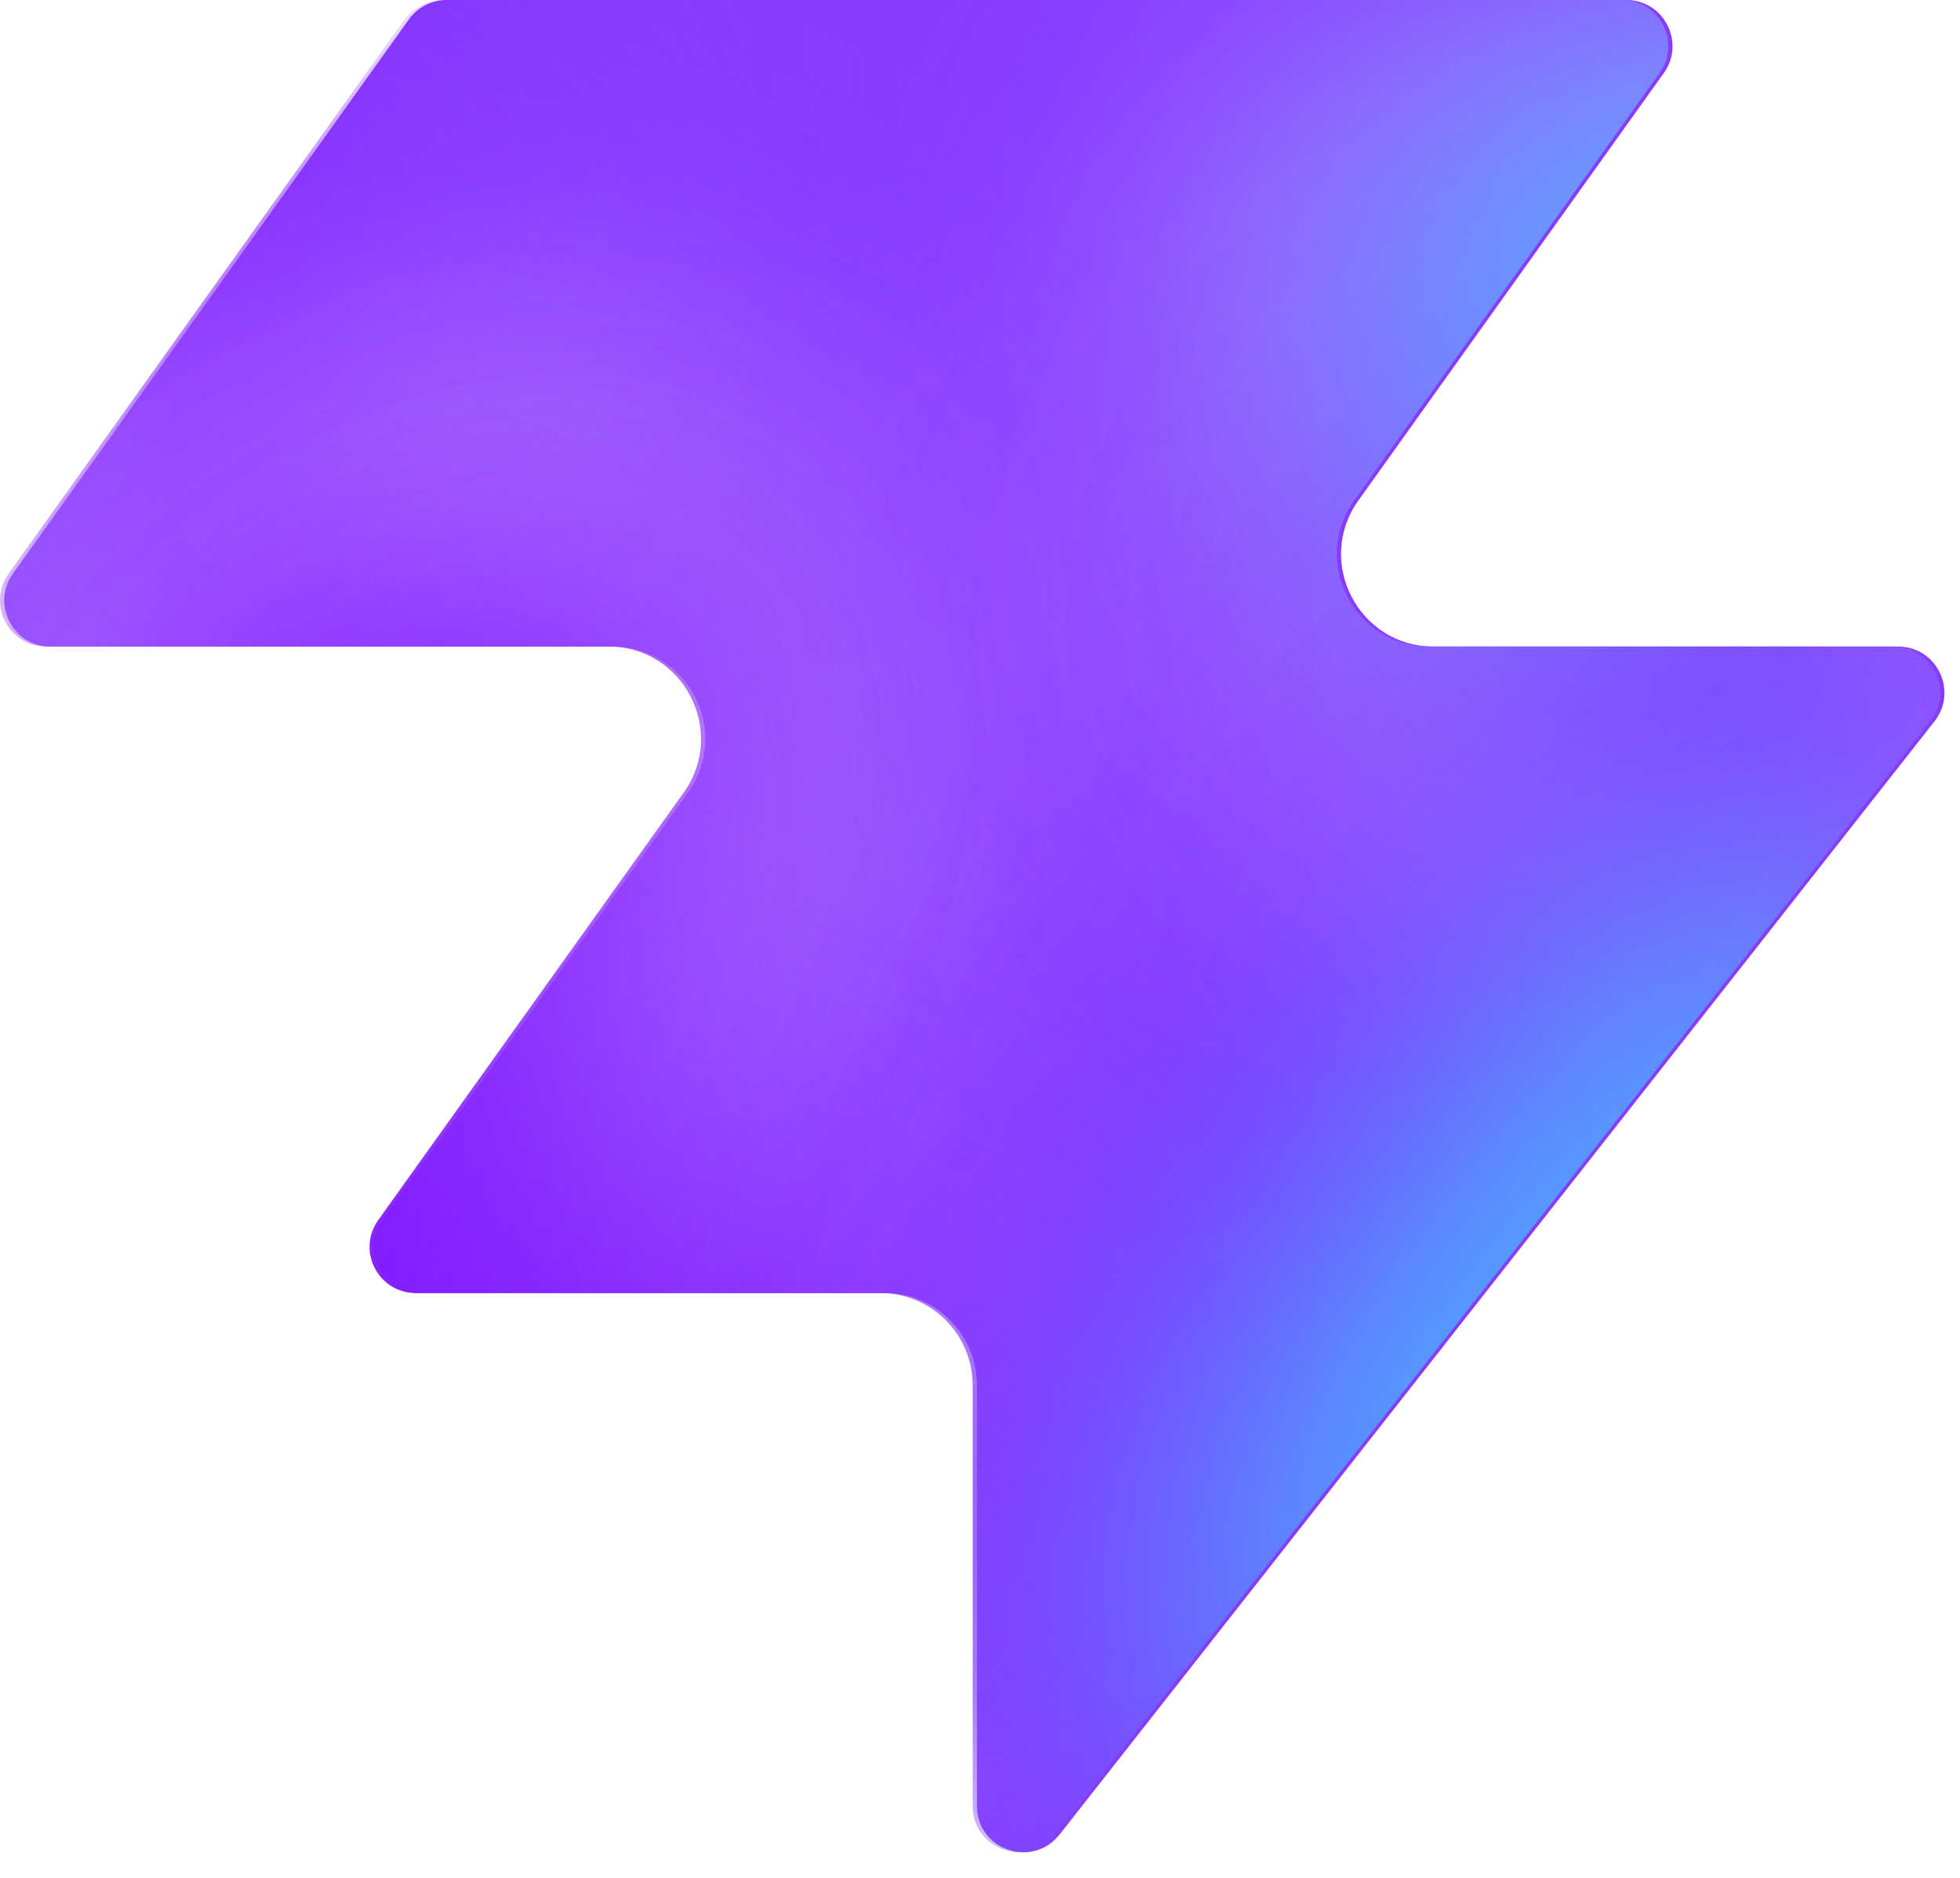
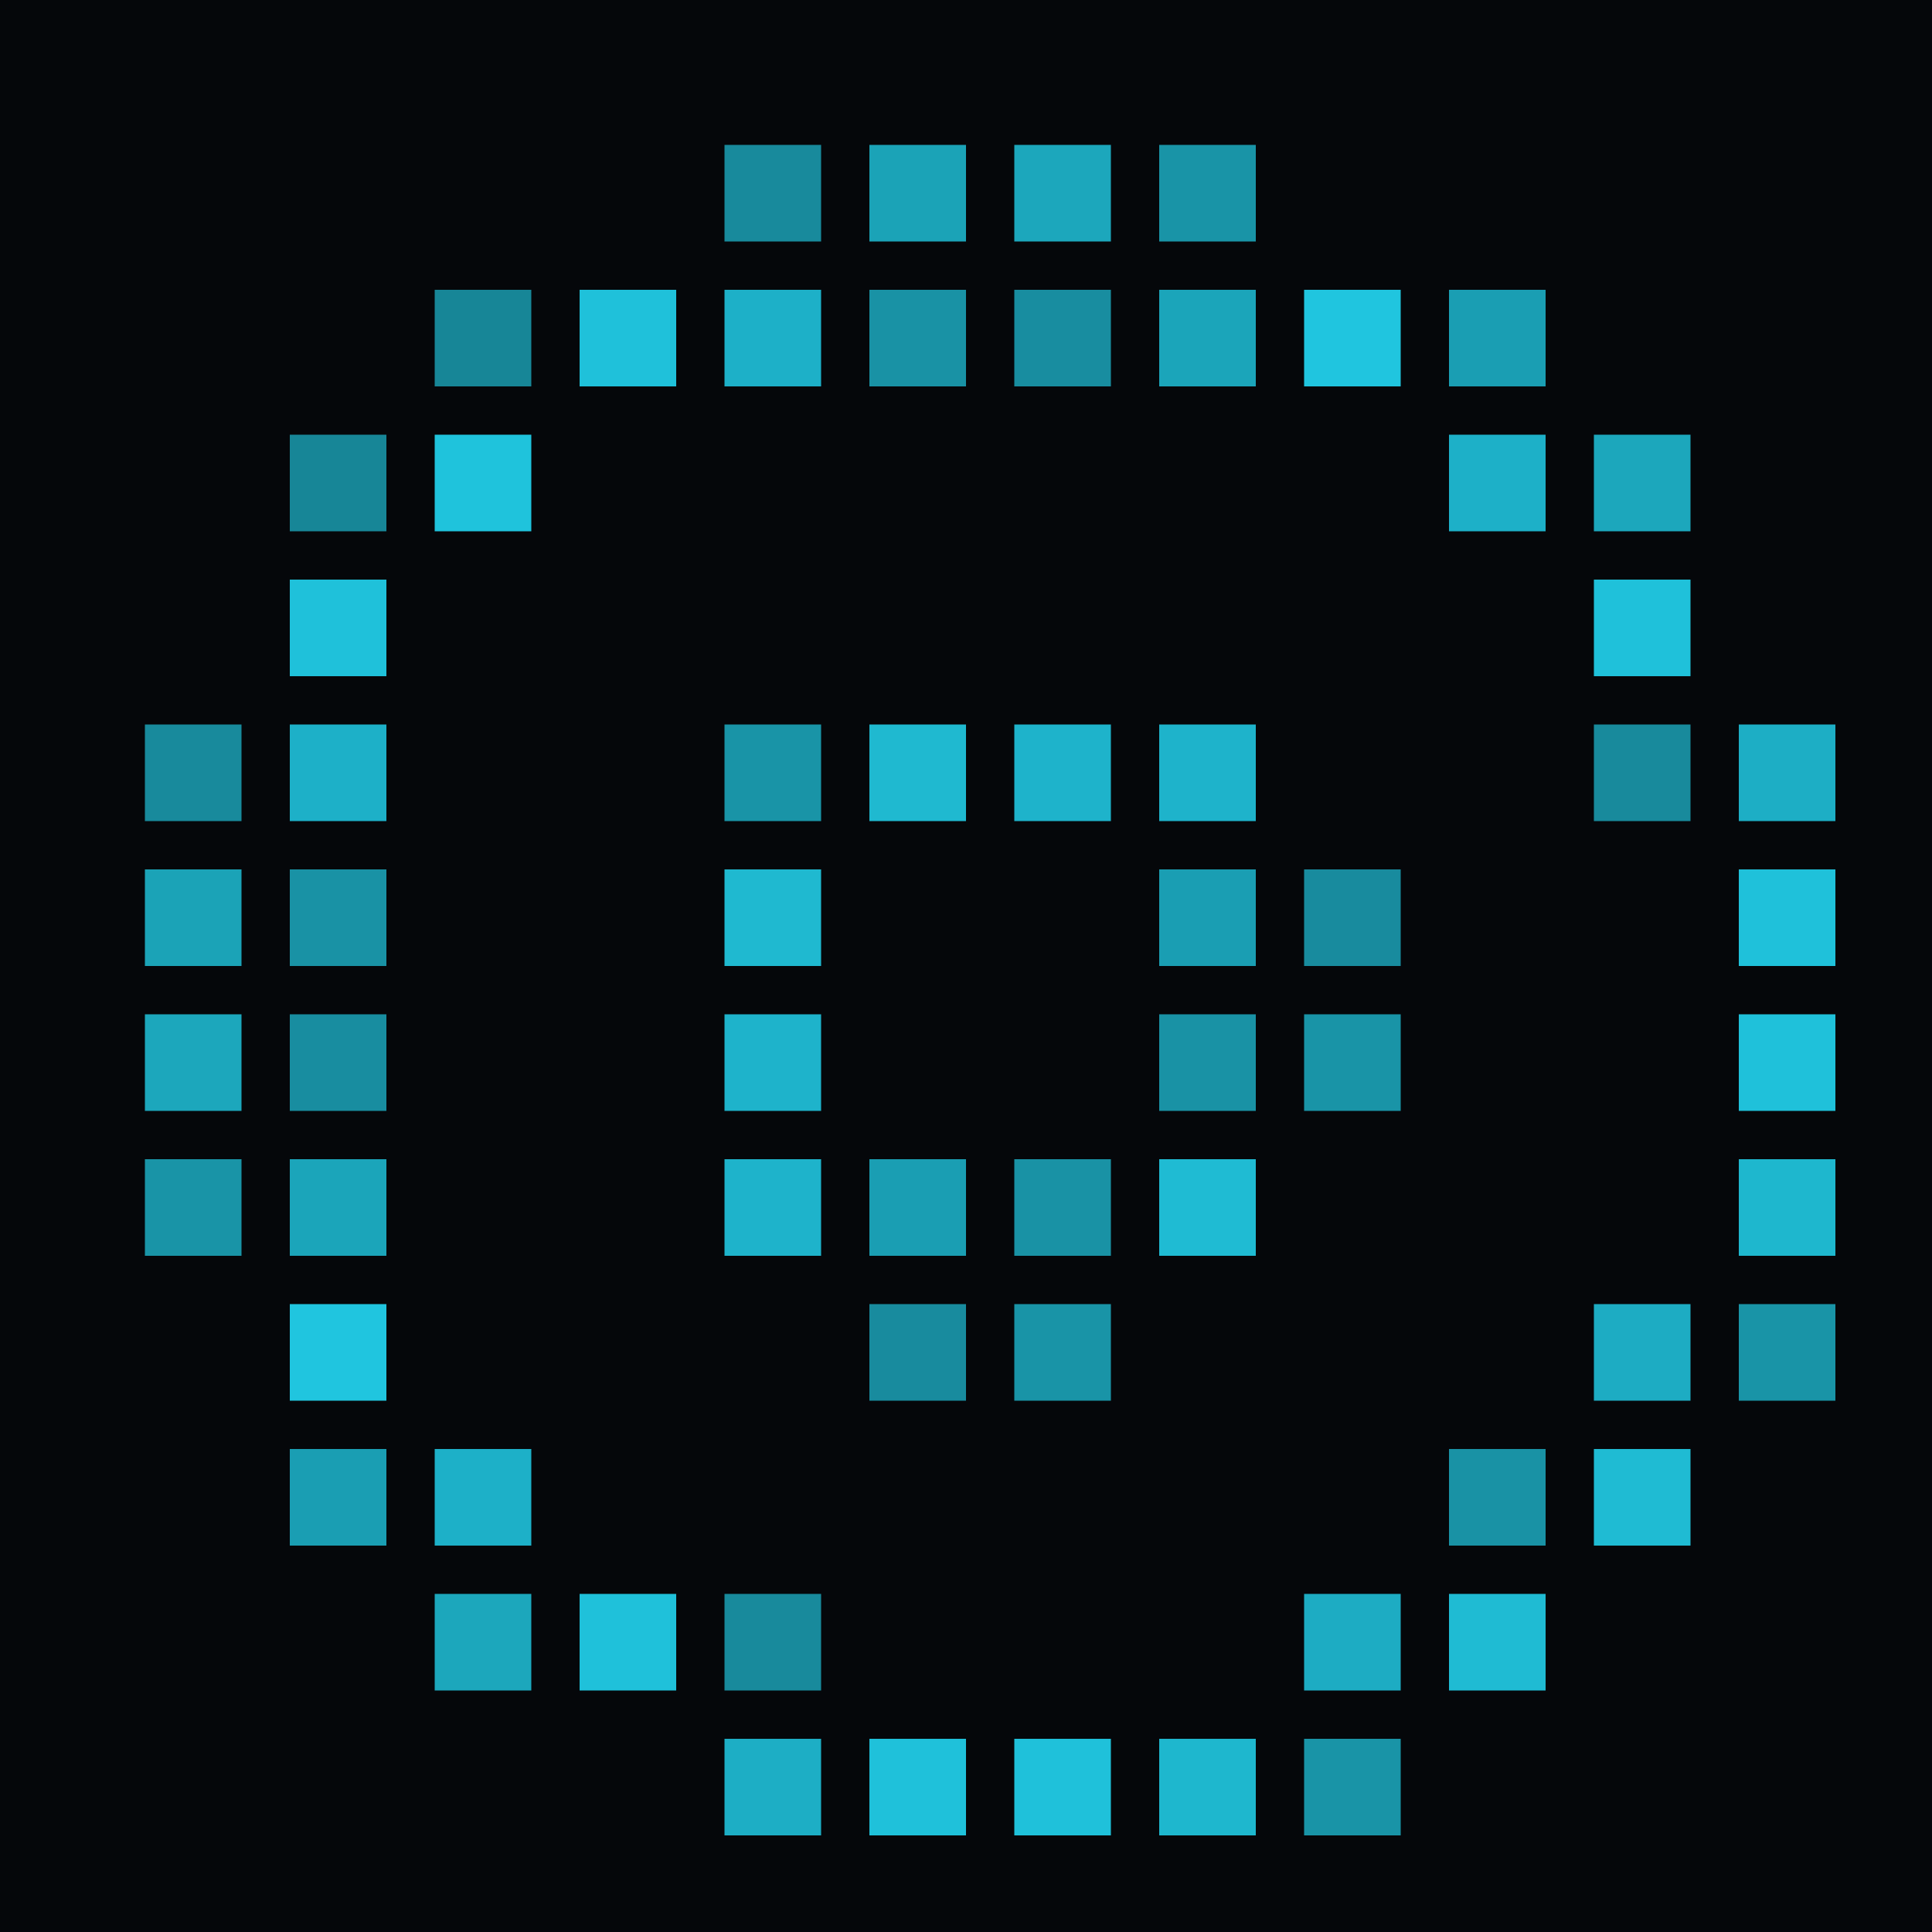
- <svg xmlns="http://www.w3.org/2000/svg" width="48" height="46" fill="none" viewBox="0 0 48 46">
-   <path fill="#863bff" d="M25.946 44.938c-.664.845-2.021.375-2.021-.698V33.937a2.26 2.26 0 0 0-2.262-2.262H10.287c-.92 0-1.456-1.04-.92-1.788l7.48-10.471c1.07-1.497 0-3.578-1.842-3.578H1.237c-.92 0-1.456-1.04-.92-1.788L10.013.474c.214-.297.556-.474.92-.474h28.894c.92 0 1.456 1.04.92 1.788l-7.48 10.471c-1.07 1.498 0 3.579 1.842 3.579h11.377c.943 0 1.473 1.088.89 1.83L25.947 44.94z" style="fill:#863bff;fill:color(display-p3 .525 .23 1);fill-opacity:1" />
-   <mask id="a" width="48" height="46" x="0" y="0" maskUnits="userSpaceOnUse" style="mask-type:alpha">
-     <path fill="#000" d="M25.842 44.938c-.664.844-2.021.375-2.021-.698V33.937a2.26 2.26 0 0 0-2.262-2.262H10.183c-.92 0-1.456-1.04-.92-1.788l7.48-10.471c1.07-1.498 0-3.579-1.842-3.579H1.133c-.92 0-1.456-1.04-.92-1.787L9.91.473c.214-.297.556-.474.92-.474h28.894c.92 0 1.456 1.04.92 1.788l-7.48 10.471c-1.07 1.498 0 3.578 1.842 3.578h11.377c.943 0 1.473 1.088.89 1.832L25.843 44.94z" style="fill:#000;fill-opacity:1" />
-   </mask>
-   <g mask="url(#a)">
-     <g filter="url(#b)">
-       <ellipse cx="5.508" cy="14.704" fill="#ede6ff" rx="5.508" ry="14.704" style="fill:#ede6ff;fill:color(display-p3 .927 .903 1);fill-opacity:1" transform="matrix(.00324 1 1 -.00324 -4.47 31.516)" />
-     </g>
-     <g filter="url(#c)">
-       <ellipse cx="10.399" cy="29.851" fill="#ede6ff" rx="10.399" ry="29.851" style="fill:#ede6ff;fill:color(display-p3 .927 .903 1);fill-opacity:1" transform="matrix(.00324 1 1 -.00324 -39.328 7.883)" />
-     </g>
-     <g filter="url(#d)">
-       <ellipse cx="5.508" cy="30.487" fill="#7e14ff" rx="5.508" ry="30.487" style="fill:#7e14ff;fill:color(display-p3 .492 .077 1);fill-opacity:1" transform="rotate(89.814 -25.913 -14.639)scale(1 -1)" />
-     </g>
-     <g filter="url(#e)">
-       <ellipse cx="5.508" cy="30.599" fill="#7e14ff" rx="5.508" ry="30.599" style="fill:#7e14ff;fill:color(display-p3 .492 .077 1);fill-opacity:1" transform="rotate(89.814 -32.644 -3.334)scale(1 -1)" />
-     </g>
-     <g filter="url(#f)">
-       <ellipse cx="5.508" cy="30.599" fill="#7e14ff" rx="5.508" ry="30.599" style="fill:#7e14ff;fill:color(display-p3 .492 .077 1);fill-opacity:1" transform="matrix(.00324 1 1 -.00324 -34.34 30.47)" />
-     </g>
-     <g filter="url(#g)">
-       <ellipse cx="14.072" cy="22.078" fill="#ede6ff" rx="14.072" ry="22.078" style="fill:#ede6ff;fill:color(display-p3 .927 .903 1);fill-opacity:1" transform="rotate(93.35 24.506 48.493)scale(-1 1)" />
-     </g>
-     <g filter="url(#h)">
-       <ellipse cx="3.47" cy="21.501" fill="#7e14ff" rx="3.47" ry="21.501" style="fill:#7e14ff;fill:color(display-p3 .492 .077 1);fill-opacity:1" transform="rotate(89.009 28.708 47.59)scale(-1 1)" />
-     </g>
-     <g filter="url(#i)">
-       <ellipse cx="3.47" cy="21.501" fill="#7e14ff" rx="3.47" ry="21.501" style="fill:#7e14ff;fill:color(display-p3 .492 .077 1);fill-opacity:1" transform="rotate(89.009 28.708 47.59)scale(-1 1)" />
-     </g>
-     <g filter="url(#j)">
-       <ellipse cx=".387" cy="8.972" fill="#7e14ff" rx="4.407" ry="29.108" style="fill:#7e14ff;fill:color(display-p3 .492 .077 1);fill-opacity:1" transform="rotate(39.51 .387 8.972)" />
-     </g>
-     <g filter="url(#k)">
-       <ellipse cx="47.523" cy="-6.092" fill="#7e14ff" rx="4.407" ry="29.108" style="fill:#7e14ff;fill:color(display-p3 .492 .077 1);fill-opacity:1" transform="rotate(37.892 47.523 -6.092)" />
-     </g>
-     <g filter="url(#l)">
-       <ellipse cx="41.412" cy="6.333" fill="#47bfff" rx="5.971" ry="9.665" style="fill:#47bfff;fill:color(display-p3 .28 .748 1);fill-opacity:1" transform="rotate(37.892 41.412 6.333)" />
-     </g>
-     <g filter="url(#m)">
-       <ellipse cx="-1.879" cy="38.332" fill="#7e14ff" rx="4.407" ry="29.108" style="fill:#7e14ff;fill:color(display-p3 .492 .077 1);fill-opacity:1" transform="rotate(37.892 -1.88 38.332)" />
-     </g>
-     <g filter="url(#n)">
-       <ellipse cx="-1.879" cy="38.332" fill="#7e14ff" rx="4.407" ry="29.108" style="fill:#7e14ff;fill:color(display-p3 .492 .077 1);fill-opacity:1" transform="rotate(37.892 -1.88 38.332)" />
-     </g>
-     <g filter="url(#o)">
-       <ellipse cx="35.651" cy="29.907" fill="#7e14ff" rx="4.407" ry="29.108" style="fill:#7e14ff;fill:color(display-p3 .492 .077 1);fill-opacity:1" transform="rotate(37.892 35.651 29.907)" />
-     </g>
-     <g filter="url(#p)">
-       <ellipse cx="38.418" cy="32.4" fill="#47bfff" rx="5.971" ry="15.297" style="fill:#47bfff;fill:color(display-p3 .28 .748 1);fill-opacity:1" transform="rotate(37.892 38.418 32.4)" />
-     </g>
-   </g>
-   <defs>
-     <filter id="b" width="60.045" height="41.654" x="-19.77" y="16.149" color-interpolation-filters="sRGB" filterUnits="userSpaceOnUse">
-       <feFlood flood-opacity="0" result="BackgroundImageFix" />
-       <feBlend in="SourceGraphic" in2="BackgroundImageFix" result="shape" />
-       <feGaussianBlur result="effect1_foregroundBlur_2002_17158" stdDeviation="7.659" />
-     </filter>
-     <filter id="c" width="90.34" height="51.437" x="-54.613" y="-7.533" color-interpolation-filters="sRGB" filterUnits="userSpaceOnUse">
-       <feFlood flood-opacity="0" result="BackgroundImageFix" />
-       <feBlend in="SourceGraphic" in2="BackgroundImageFix" result="shape" />
-       <feGaussianBlur result="effect1_foregroundBlur_2002_17158" stdDeviation="7.659" />
-     </filter>
-     <filter id="d" width="79.355" height="29.4" x="-49.64" y="2.03" color-interpolation-filters="sRGB" filterUnits="userSpaceOnUse">
-       <feFlood flood-opacity="0" result="BackgroundImageFix" />
-       <feBlend in="SourceGraphic" in2="BackgroundImageFix" result="shape" />
-       <feGaussianBlur result="effect1_foregroundBlur_2002_17158" stdDeviation="4.596" />
-     </filter>
-     <filter id="e" width="79.579" height="29.4" x="-45.045" y="20.029" color-interpolation-filters="sRGB" filterUnits="userSpaceOnUse">
-       <feFlood flood-opacity="0" result="BackgroundImageFix" />
-       <feBlend in="SourceGraphic" in2="BackgroundImageFix" result="shape" />
-       <feGaussianBlur result="effect1_foregroundBlur_2002_17158" stdDeviation="4.596" />
-     </filter>
-     <filter id="f" width="79.579" height="29.4" x="-43.513" y="21.178" color-interpolation-filters="sRGB" filterUnits="userSpaceOnUse">
-       <feFlood flood-opacity="0" result="BackgroundImageFix" />
-       <feBlend in="SourceGraphic" in2="BackgroundImageFix" result="shape" />
-       <feGaussianBlur result="effect1_foregroundBlur_2002_17158" stdDeviation="4.596" />
-     </filter>
-     <filter id="g" width="74.749" height="58.852" x="15.756" y="-17.901" color-interpolation-filters="sRGB" filterUnits="userSpaceOnUse">
-       <feFlood flood-opacity="0" result="BackgroundImageFix" />
-       <feBlend in="SourceGraphic" in2="BackgroundImageFix" result="shape" />
-       <feGaussianBlur result="effect1_foregroundBlur_2002_17158" stdDeviation="7.659" />
-     </filter>
-     <filter id="h" width="61.377" height="25.362" x="23.548" y="2.284" color-interpolation-filters="sRGB" filterUnits="userSpaceOnUse">
-       <feFlood flood-opacity="0" result="BackgroundImageFix" />
-       <feBlend in="SourceGraphic" in2="BackgroundImageFix" result="shape" />
-       <feGaussianBlur result="effect1_foregroundBlur_2002_17158" stdDeviation="4.596" />
-     </filter>
-     <filter id="i" width="61.377" height="25.362" x="23.548" y="2.284" color-interpolation-filters="sRGB" filterUnits="userSpaceOnUse">
-       <feFlood flood-opacity="0" result="BackgroundImageFix" />
-       <feBlend in="SourceGraphic" in2="BackgroundImageFix" result="shape" />
-       <feGaussianBlur result="effect1_foregroundBlur_2002_17158" stdDeviation="4.596" />
-     </filter>
-     <filter id="j" width="56.045" height="63.649" x="-27.636" y="-22.853" color-interpolation-filters="sRGB" filterUnits="userSpaceOnUse">
-       <feFlood flood-opacity="0" result="BackgroundImageFix" />
-       <feBlend in="SourceGraphic" in2="BackgroundImageFix" result="shape" />
-       <feGaussianBlur result="effect1_foregroundBlur_2002_17158" stdDeviation="4.596" />
-     </filter>
-     <filter id="k" width="54.814" height="64.646" x="20.116" y="-38.415" color-interpolation-filters="sRGB" filterUnits="userSpaceOnUse">
-       <feFlood flood-opacity="0" result="BackgroundImageFix" />
-       <feBlend in="SourceGraphic" in2="BackgroundImageFix" result="shape" />
-       <feGaussianBlur result="effect1_foregroundBlur_2002_17158" stdDeviation="4.596" />
-     </filter>
-     <filter id="l" width="33.541" height="35.313" x="24.641" y="-11.323" color-interpolation-filters="sRGB" filterUnits="userSpaceOnUse">
-       <feFlood flood-opacity="0" result="BackgroundImageFix" />
-       <feBlend in="SourceGraphic" in2="BackgroundImageFix" result="shape" />
-       <feGaussianBlur result="effect1_foregroundBlur_2002_17158" stdDeviation="4.596" />
-     </filter>
-     <filter id="m" width="54.814" height="64.646" x="-29.286" y="6.009" color-interpolation-filters="sRGB" filterUnits="userSpaceOnUse">
-       <feFlood flood-opacity="0" result="BackgroundImageFix" />
-       <feBlend in="SourceGraphic" in2="BackgroundImageFix" result="shape" />
-       <feGaussianBlur result="effect1_foregroundBlur_2002_17158" stdDeviation="4.596" />
-     </filter>
-     <filter id="n" width="54.814" height="64.646" x="-29.286" y="6.009" color-interpolation-filters="sRGB" filterUnits="userSpaceOnUse">
-       <feFlood flood-opacity="0" result="BackgroundImageFix" />
-       <feBlend in="SourceGraphic" in2="BackgroundImageFix" result="shape" />
-       <feGaussianBlur result="effect1_foregroundBlur_2002_17158" stdDeviation="4.596" />
-     </filter>
-     <filter id="o" width="54.814" height="64.646" x="8.244" y="-2.416" color-interpolation-filters="sRGB" filterUnits="userSpaceOnUse">
-       <feFlood flood-opacity="0" result="BackgroundImageFix" />
-       <feBlend in="SourceGraphic" in2="BackgroundImageFix" result="shape" />
-       <feGaussianBlur result="effect1_foregroundBlur_2002_17158" stdDeviation="4.596" />
-     </filter>
-     <filter id="p" width="39.409" height="43.623" x="18.713" y="10.588" color-interpolation-filters="sRGB" filterUnits="userSpaceOnUse">
-       <feFlood flood-opacity="0" result="BackgroundImageFix" />
-       <feBlend in="SourceGraphic" in2="BackgroundImageFix" result="shape" />
-       <feGaussianBlur result="effect1_foregroundBlur_2002_17158" stdDeviation="4.596" />
-     </filter>
-   </defs>
+ <svg xmlns="http://www.w3.org/2000/svg" viewBox="0 0 40 40">
+   <rect width="40" height="40" fill="#05070a" />
+   <rect x="15" y="3" width="2" height="2" fill="#22d3ee" opacity="0.64" />
+   <rect x="18" y="3" width="2" height="2" fill="#22d3ee" opacity="0.76" />
+   <rect x="21" y="3" width="2" height="2" fill="#22d3ee" opacity="0.78" />
+   <rect x="24" y="3" width="2" height="2" fill="#22d3ee" opacity="0.69" />
+   <rect x="9" y="6" width="2" height="2" fill="#22d3ee" opacity="0.62" />
+   <rect x="12" y="6" width="2" height="2" fill="#22d3ee" opacity="0.91" />
+   <rect x="15" y="6" width="2" height="2" fill="#22d3ee" opacity="0.83" />
+   <rect x="18" y="6" width="2" height="2" fill="#22d3ee" opacity="0.68" />
+   <rect x="21" y="6" width="2" height="2" fill="#22d3ee" opacity="0.66" />
+   <rect x="24" y="6" width="2" height="2" fill="#22d3ee" opacity="0.77" />
+   <rect x="27" y="6" width="2" height="2" fill="#22d3ee" opacity="0.93" />
+   <rect x="30" y="6" width="2" height="2" fill="#22d3ee" opacity="0.74" />
+   <rect x="6" y="9" width="2" height="2" fill="#22d3ee" opacity="0.62" />
+   <rect x="9" y="9" width="2" height="2" fill="#22d3ee" opacity="0.92" />
+   <rect x="30" y="9" width="2" height="2" fill="#22d3ee" opacity="0.83" />
+   <rect x="33" y="9" width="2" height="2" fill="#22d3ee" opacity="0.78" />
+   <rect x="6" y="12" width="2" height="2" fill="#22d3ee" opacity="0.91" />
+   <rect x="33" y="12" width="2" height="2" fill="#22d3ee" opacity="0.91" />
+   <rect x="3" y="15" width="2" height="2" fill="#22d3ee" opacity="0.64" />
+   <rect x="6" y="15" width="2" height="2" fill="#22d3ee" opacity="0.83" />
+   <rect x="15" y="15" width="2" height="2" fill="#22d3ee" opacity="0.69" />
+   <rect x="18" y="15" width="2" height="2" fill="#22d3ee" opacity="0.87" />
+   <rect x="21" y="15" width="2" height="2" fill="#22d3ee" opacity="0.84" />
+   <rect x="24" y="15" width="2" height="2" fill="#22d3ee" opacity="0.84" />
+   <rect x="33" y="15" width="2" height="2" fill="#22d3ee" opacity="0.64" />
+   <rect x="36" y="15" width="2" height="2" fill="#22d3ee" opacity="0.82" />
+   <rect x="3" y="18" width="2" height="2" fill="#22d3ee" opacity="0.76" />
+   <rect x="6" y="18" width="2" height="2" fill="#22d3ee" opacity="0.68" />
+   <rect x="15" y="18" width="2" height="2" fill="#22d3ee" opacity="0.87" />
+   <rect x="24" y="18" width="2" height="2" fill="#22d3ee" opacity="0.74" />
+   <rect x="27" y="18" width="2" height="2" fill="#22d3ee" opacity="0.65" />
+   <rect x="36" y="18" width="2" height="2" fill="#22d3ee" opacity="0.91" />
+   <rect x="3" y="21" width="2" height="2" fill="#22d3ee" opacity="0.78" />
+   <rect x="6" y="21" width="2" height="2" fill="#22d3ee" opacity="0.66" />
+   <rect x="15" y="21" width="2" height="2" fill="#22d3ee" opacity="0.84" />
+   <rect x="24" y="21" width="2" height="2" fill="#22d3ee" opacity="0.68" />
+   <rect x="27" y="21" width="2" height="2" fill="#22d3ee" opacity="0.69" />
+   <rect x="36" y="21" width="2" height="2" fill="#22d3ee" opacity="0.91" />
+   <rect x="3" y="24" width="2" height="2" fill="#22d3ee" opacity="0.69" />
+   <rect x="6" y="24" width="2" height="2" fill="#22d3ee" opacity="0.77" />
+   <rect x="15" y="24" width="2" height="2" fill="#22d3ee" opacity="0.84" />
+   <rect x="18" y="24" width="2" height="2" fill="#22d3ee" opacity="0.74" />
+   <rect x="21" y="24" width="2" height="2" fill="#22d3ee" opacity="0.68" />
+   <rect x="24" y="24" width="2" height="2" fill="#22d3ee" opacity="0.88" />
+   <rect x="36" y="24" width="2" height="2" fill="#22d3ee" opacity="0.86" />
+   <rect x="6" y="27" width="2" height="2" fill="#22d3ee" opacity="0.93" />
+   <rect x="18" y="27" width="2" height="2" fill="#22d3ee" opacity="0.65" />
+   <rect x="21" y="27" width="2" height="2" fill="#22d3ee" opacity="0.69" />
+   <rect x="33" y="27" width="2" height="2" fill="#22d3ee" opacity="0.81" />
+   <rect x="36" y="27" width="2" height="2" fill="#22d3ee" opacity="0.69" />
+   <rect x="6" y="30" width="2" height="2" fill="#22d3ee" opacity="0.74" />
+   <rect x="9" y="30" width="2" height="2" fill="#22d3ee" opacity="0.83" />
+   <rect x="30" y="30" width="2" height="2" fill="#22d3ee" opacity="0.68" />
+   <rect x="33" y="30" width="2" height="2" fill="#22d3ee" opacity="0.88" />
+   <rect x="9" y="33" width="2" height="2" fill="#22d3ee" opacity="0.78" />
+   <rect x="12" y="33" width="2" height="2" fill="#22d3ee" opacity="0.91" />
+   <rect x="15" y="33" width="2" height="2" fill="#22d3ee" opacity="0.64" />
+   <rect x="27" y="33" width="2" height="2" fill="#22d3ee" opacity="0.81" />
+   <rect x="30" y="33" width="2" height="2" fill="#22d3ee" opacity="0.88" />
+   <rect x="15" y="36" width="2" height="2" fill="#22d3ee" opacity="0.82" />
+   <rect x="18" y="36" width="2" height="2" fill="#22d3ee" opacity="0.91" />
+   <rect x="21" y="36" width="2" height="2" fill="#22d3ee" opacity="0.91" />
+   <rect x="24" y="36" width="2" height="2" fill="#22d3ee" opacity="0.86" />
+   <rect x="27" y="36" width="2" height="2" fill="#22d3ee" opacity="0.69" />
</svg>
